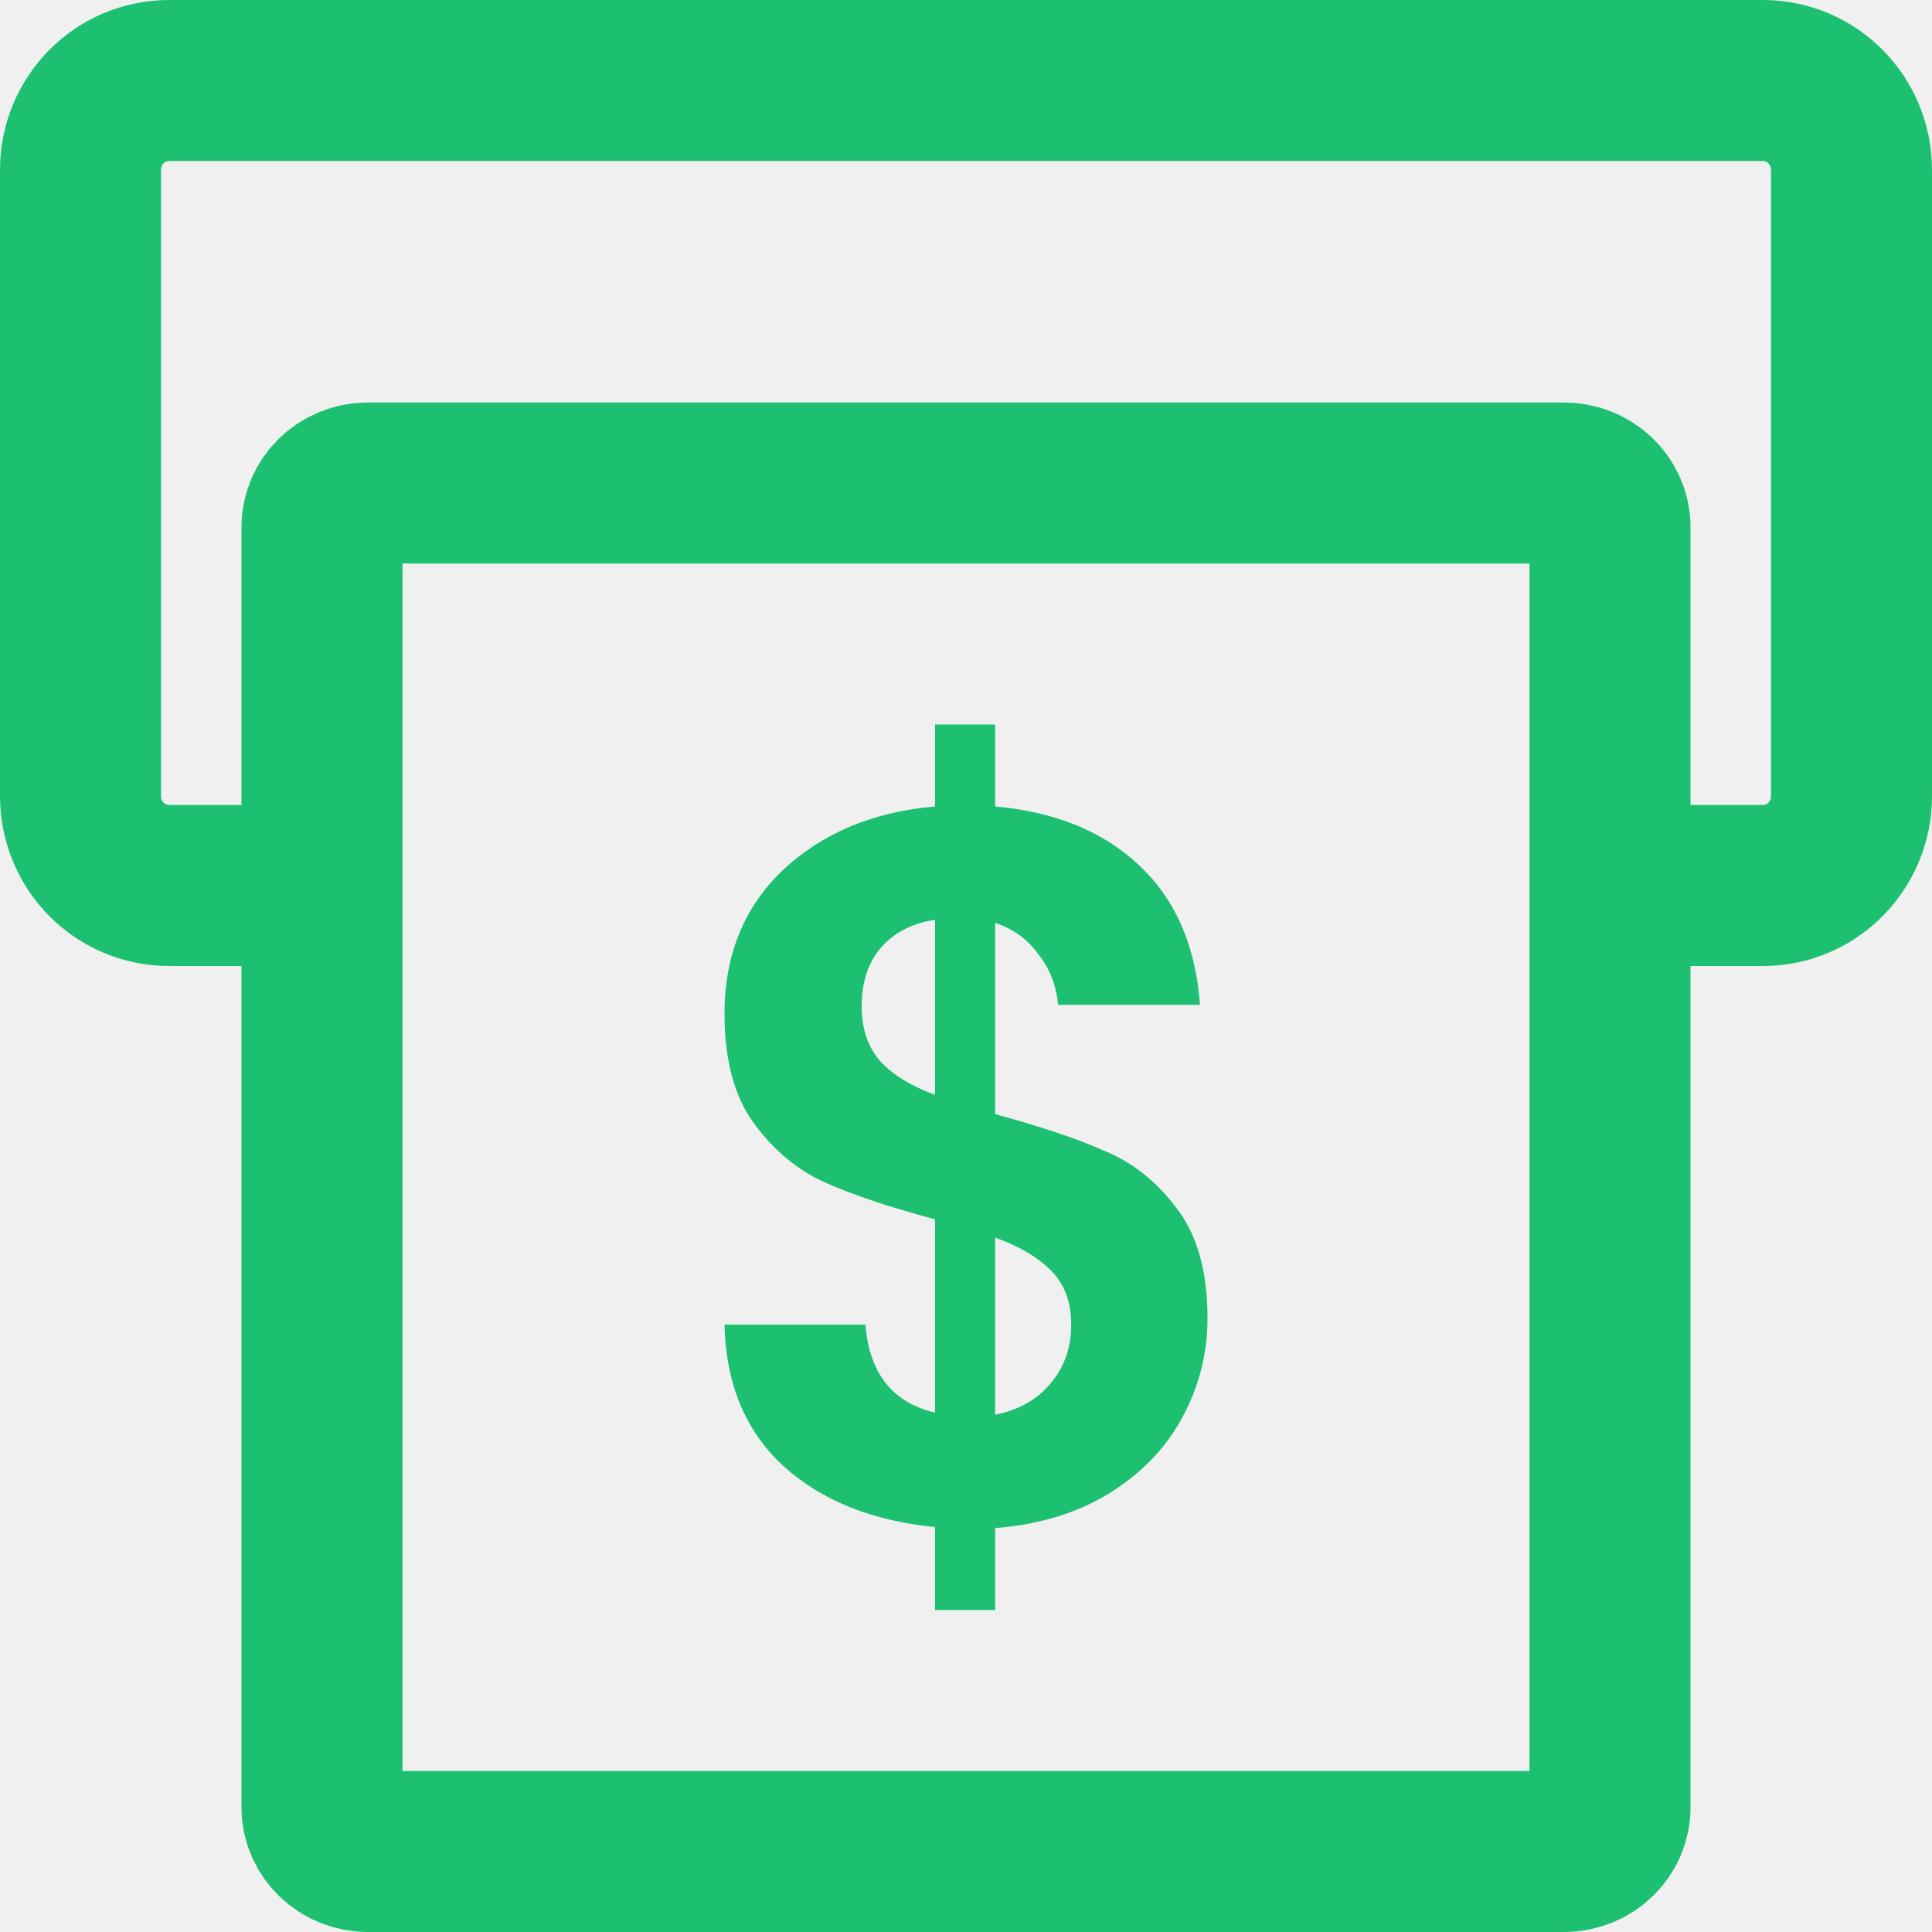
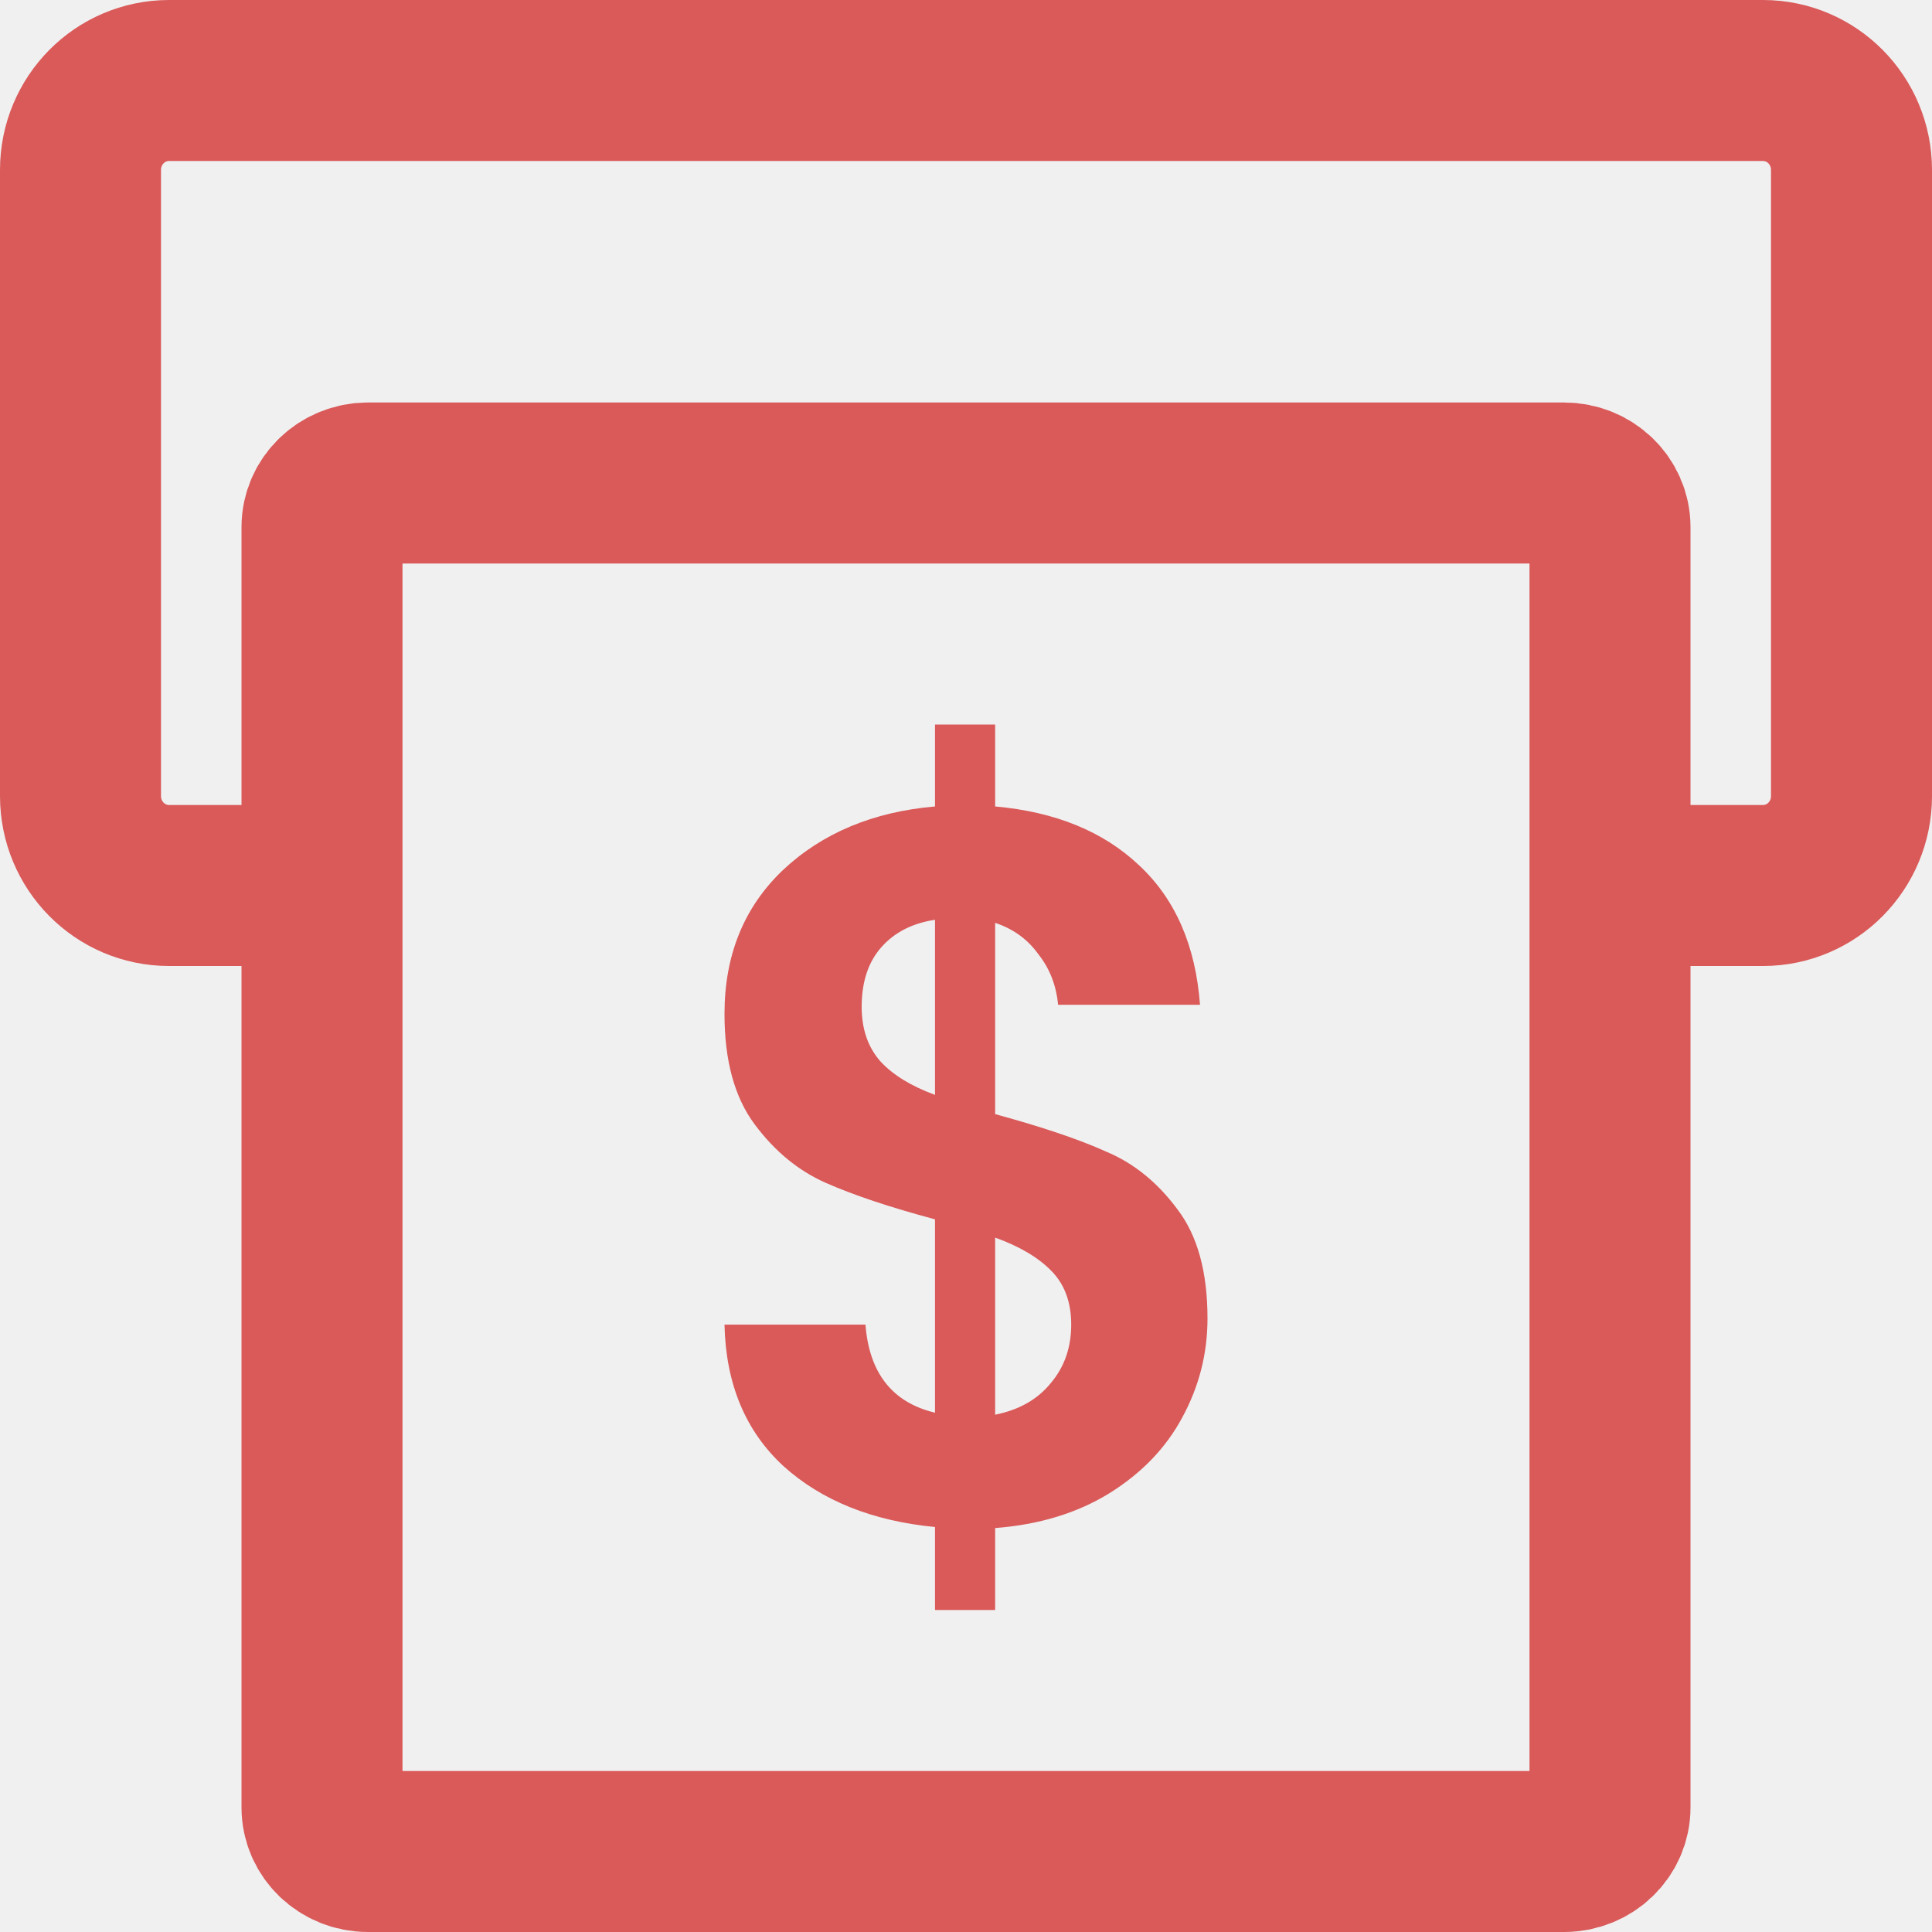
<svg xmlns="http://www.w3.org/2000/svg" width="24" height="24" viewBox="0 0 24 24" fill="none">
  <g clip-path="url(#clip0_1071_25635)">
-     <path d="M4.461 11H2.1C1.492 11 1 10.503 1 9.889V2.111C1 1.497 1.492 1 2.1 1H21.9C22.508 1 23 1.497 23 2.111V9.889C23 10.503 22.508 11 21.9 11H19.821" stroke="#1DC071" stroke-width="2" />
-     <path d="M19.429 6H4.571C4.256 6 4 6.246 4 6.548V22.452C4 22.755 4.256 23 4.571 23H19.429C19.744 23 20 22.755 20 22.452V6.548C20 6.246 19.744 6 19.429 6Z" stroke="#1DC071" stroke-width="2" />
-     <path d="M15 16.379C15 16.815 14.895 17.226 14.685 17.611C14.482 17.989 14.179 18.303 13.774 18.554C13.377 18.797 12.907 18.94 12.362 18.982V20H11.615V18.969C10.837 18.894 10.21 18.642 9.735 18.215C9.261 17.779 9.016 17.192 9 16.455H10.751C10.798 17.058 11.086 17.423 11.615 17.549V15.147C11.055 14.997 10.603 14.846 10.261 14.695C9.918 14.544 9.623 14.301 9.374 13.966C9.124 13.63 9 13.174 9 12.595C9 11.866 9.241 11.271 9.724 10.81C10.214 10.349 10.844 10.085 11.615 10.018V9H12.362V10.018C13.109 10.085 13.704 10.328 14.148 10.747C14.599 11.166 14.852 11.745 14.907 12.482H13.144C13.121 12.239 13.039 12.03 12.899 11.854C12.767 11.669 12.588 11.539 12.362 11.464V13.84C12.945 13.999 13.405 14.154 13.739 14.305C14.082 14.448 14.377 14.686 14.626 15.022C14.876 15.349 15 15.801 15 16.379ZM10.704 12.507C10.704 12.784 10.782 13.01 10.938 13.186C11.093 13.354 11.319 13.492 11.615 13.601V11.426C11.335 11.468 11.113 11.581 10.949 11.766C10.786 11.95 10.704 12.197 10.704 12.507ZM12.362 17.574C12.658 17.515 12.887 17.385 13.051 17.184C13.222 16.983 13.307 16.74 13.307 16.455C13.307 16.178 13.226 15.956 13.062 15.789C12.899 15.621 12.665 15.483 12.362 15.374V17.574Z" fill="#1DC071" />
+     <path d="M4.461 11H2.1C1.492 11 1 10.503 1 9.889V2.111C1 1.497 1.492 1 2.1 1H21.9C22.508 1 23 1.497 23 2.111V9.889C23 10.503 22.508 11 21.9 11H19.821" stroke="#DA5959" stroke-width="2" />
+     <path d="M19.429 6H4.571C4.256 6 4 6.246 4 6.548V22.452C4 22.755 4.256 23 4.571 23H19.429C19.744 23 20 22.755 20 22.452V6.548C20 6.246 19.744 6 19.429 6Z" stroke="#DA5959" stroke-width="2" />
+     <path d="M15 16.379C15 16.815 14.895 17.226 14.685 17.611C14.482 17.989 14.179 18.303 13.774 18.554C13.377 18.797 12.907 18.94 12.362 18.982V20H11.615V18.969C10.837 18.894 10.21 18.642 9.735 18.215C9.261 17.779 9.016 17.192 9 16.455H10.751C10.798 17.058 11.086 17.423 11.615 17.549V15.147C11.055 14.997 10.603 14.846 10.261 14.695C9.918 14.544 9.623 14.301 9.374 13.966C9.124 13.63 9 13.174 9 12.595C9 11.866 9.241 11.271 9.724 10.81C10.214 10.349 10.844 10.085 11.615 10.018V9H12.362V10.018C13.109 10.085 13.704 10.328 14.148 10.747C14.599 11.166 14.852 11.745 14.907 12.482H13.144C13.121 12.239 13.039 12.03 12.899 11.854C12.767 11.669 12.588 11.539 12.362 11.464V13.84C12.945 13.999 13.405 14.154 13.739 14.305C14.082 14.448 14.377 14.686 14.626 15.022C14.876 15.349 15 15.801 15 16.379ZM10.704 12.507C10.704 12.784 10.782 13.01 10.938 13.186C11.093 13.354 11.319 13.492 11.615 13.601V11.426C11.335 11.468 11.113 11.581 10.949 11.766C10.786 11.95 10.704 12.197 10.704 12.507ZM12.362 17.574C12.658 17.515 12.887 17.385 13.051 17.184C13.222 16.983 13.307 16.74 13.307 16.455C13.307 16.178 13.226 15.956 13.062 15.789C12.899 15.621 12.665 15.483 12.362 15.374V17.574Z" fill="#DA5959" />
  </g>
  <defs>
    <clipPath id="clip0_1071_25635">
      <rect width="24" height="24" fill="white" />
    </clipPath>
  </defs>
</svg>
